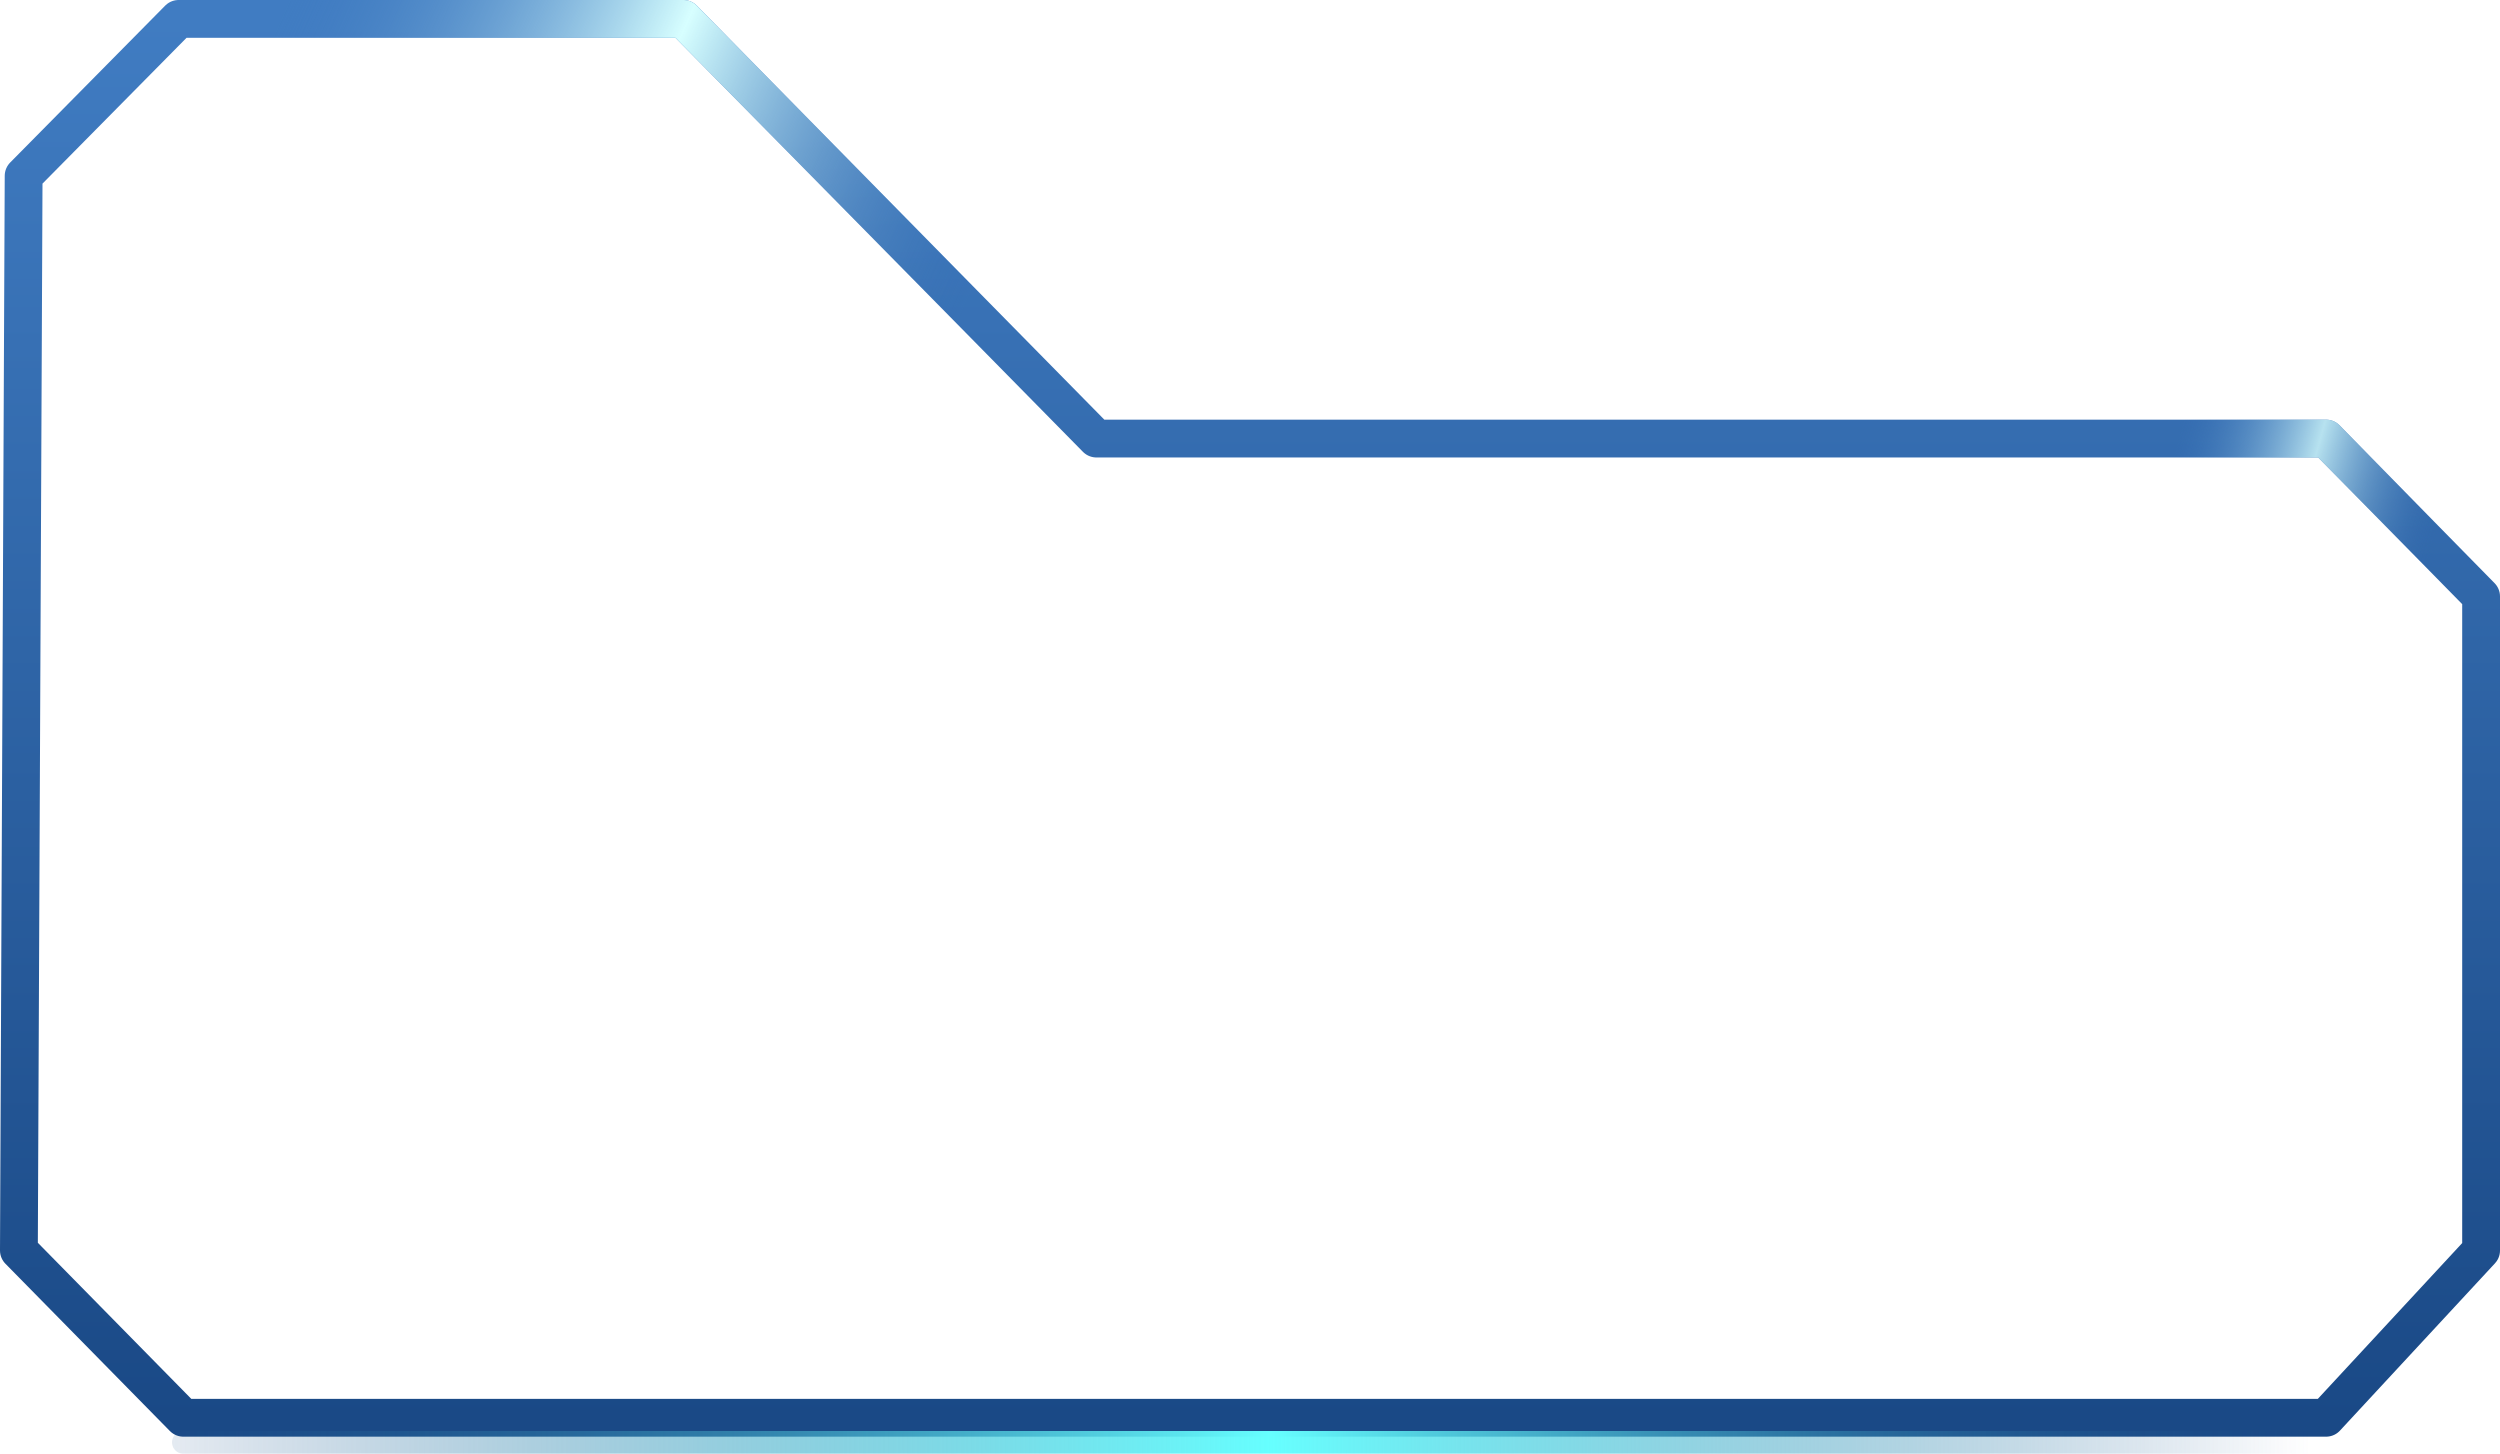
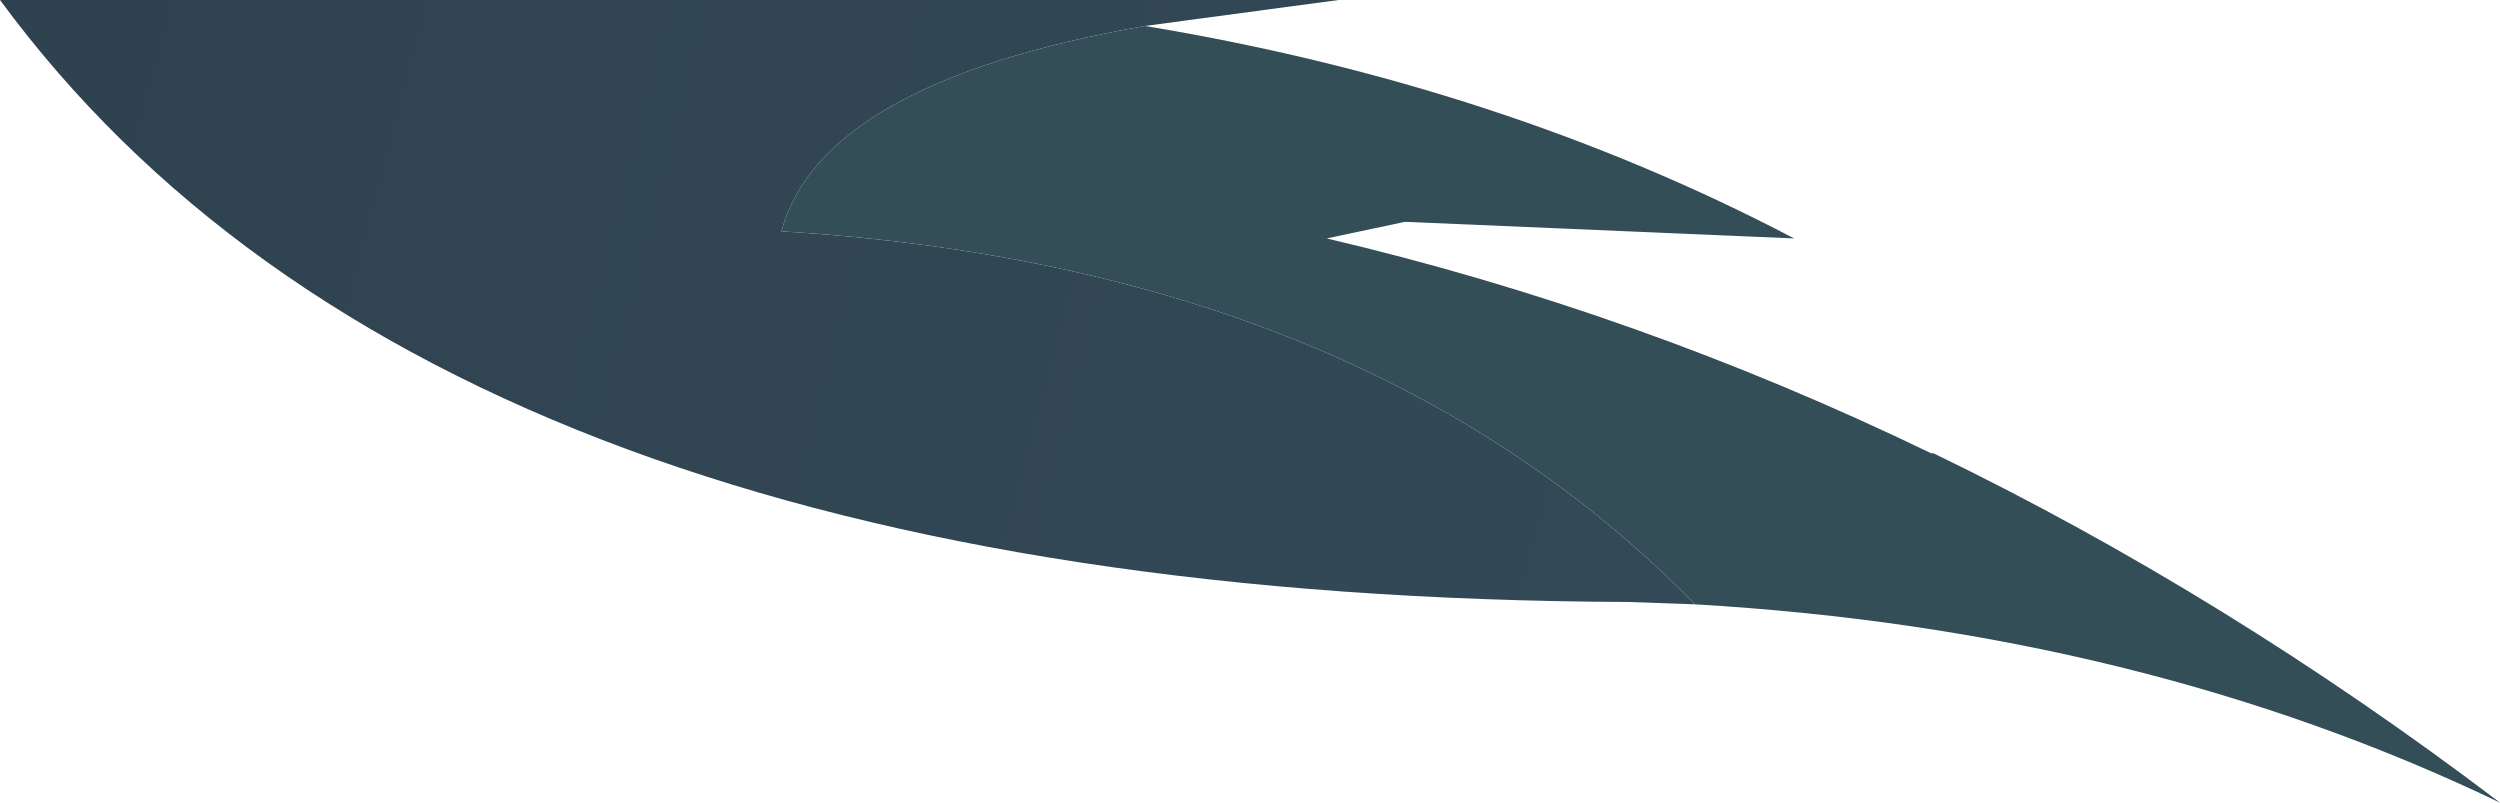
- <svg xmlns="http://www.w3.org/2000/svg" height="76.9px" width="132.25px">
-   <g transform="matrix(1.0, 0.0, 0.0, 1.0, -24.05, -24.95)">
-     <path d="M155.3 91.1 L147.1 99.95 33.75 99.95 25.05 91.1 25.3 34.25 33.5 25.95 60.2 25.95 82.05 48.15 147.1 48.15 155.3 56.5 155.3 91.1 Z" fill="none" stroke="url(#gradient0)" stroke-linecap="round" stroke-linejoin="round" stroke-width="2.0" />
-     <path d="M33.5 25.95 L60.2 25.95 82.05 48.15" fill="none" stroke="url(#gradient1)" stroke-linecap="round" stroke-linejoin="round" stroke-width="2.0" />
-     <path d="M130.55 48.15 L147.1 48.15 155.3 56.5" fill="none" stroke="url(#gradient2)" stroke-linecap="round" stroke-linejoin="round" stroke-width="2.0" />
-     <path d="M147.1 101.25 L33.75 101.25" fill="none" stroke="url(#gradient3)" stroke-linecap="round" stroke-linejoin="round" stroke-width="1.2" />
+ <svg xmlns="http://www.w3.org/2000/svg" height="17.0px" width="52.95px">
+   <g transform="matrix(1.0, 0.0, 0.0, 1.0, 0.0, 0.0)">
+     <path d="M34.5 12.75 Q9.3 12.65 0.0 0.0 L28.35 0.0 24.25 0.55 Q17.4 1.75 16.55 4.9 28.9 5.65 35.9 12.8 L34.5 12.75" fill="url(#gradient0)" fill-rule="evenodd" stroke="none" />
+     <path d="M52.95 17.0 Q45.35 13.35 35.9 12.8 28.9 5.65 16.55 4.9 17.4 1.75 24.25 0.55 31.8 1.8 38.0 5.05 L29.8 4.7 29.75 4.7 28.1 5.05 Q34.7 6.6 40.9 9.6 L40.95 9.6 Q47.15 12.6 52.95 17.0" fill="#334e57" fill-rule="evenodd" stroke="none" />
  </g>
  <defs>
-     <linearGradient gradientTransform="matrix(0.0, 0.0452, -0.0461, 0.0, 90.15, 62.95)" gradientUnits="userSpaceOnUse" id="gradient0" spreadMethod="pad" x1="-819.2" x2="819.2">
-       <stop offset="0.0" stop-color="#407cc2" />
-       <stop offset="1.0" stop-color="#1a4986" />
-     </linearGradient>
-     <linearGradient gradientTransform="matrix(0.0219, 0.0098, -0.0059, 0.0132, 55.7, 36.45)" gradientUnits="userSpaceOnUse" id="gradient1" spreadMethod="pad" x1="-819.2" x2="819.2">
-       <stop offset="0.0" stop-color="#3f7bc1" stop-opacity="0.0" />
-       <stop offset="0.502" stop-color="#d7ffff" />
-       <stop offset="1.0" stop-color="#346cb0" stop-opacity="0.0" />
-     </linearGradient>
-     <linearGradient gradientTransform="matrix(0.0085, 0.0023, -0.0016, 0.0058, 145.35, 53.3)" gradientUnits="userSpaceOnUse" id="gradient2" spreadMethod="pad" x1="-819.2" x2="819.2">
-       <stop offset="0.0" stop-color="#3f7bc1" stop-opacity="0.0" />
-       <stop offset="0.502" stop-color="#d7ffff" stop-opacity="0.8" />
-       <stop offset="1.0" stop-color="#346cb0" stop-opacity="0.0" />
-     </linearGradient>
-     <linearGradient gradientTransform="matrix(0.0706, 0.0, 0.0, 9.0E-4, 88.4, 100.55)" gradientUnits="userSpaceOnUse" id="gradient3" spreadMethod="pad" x1="-819.2" x2="819.2">
-       <stop offset="0.0" stop-color="#194885" stop-opacity="0.078" />
-       <stop offset="0.525" stop-color="#66ffff" />
-       <stop offset="1.0" stop-color="#1a4986" stop-opacity="0.0" />
+     <linearGradient gradientTransform="matrix(0.0212, 0.0057, -0.002, 0.0076, 17.95, 6.4)" gradientUnits="userSpaceOnUse" id="gradient0" spreadMethod="pad" x1="-819.2" x2="819.2">
+       <stop offset="0.0" stop-color="#2f424f" />
+       <stop offset="1.0" stop-color="#334957" />
    </linearGradient>
  </defs>
</svg>
